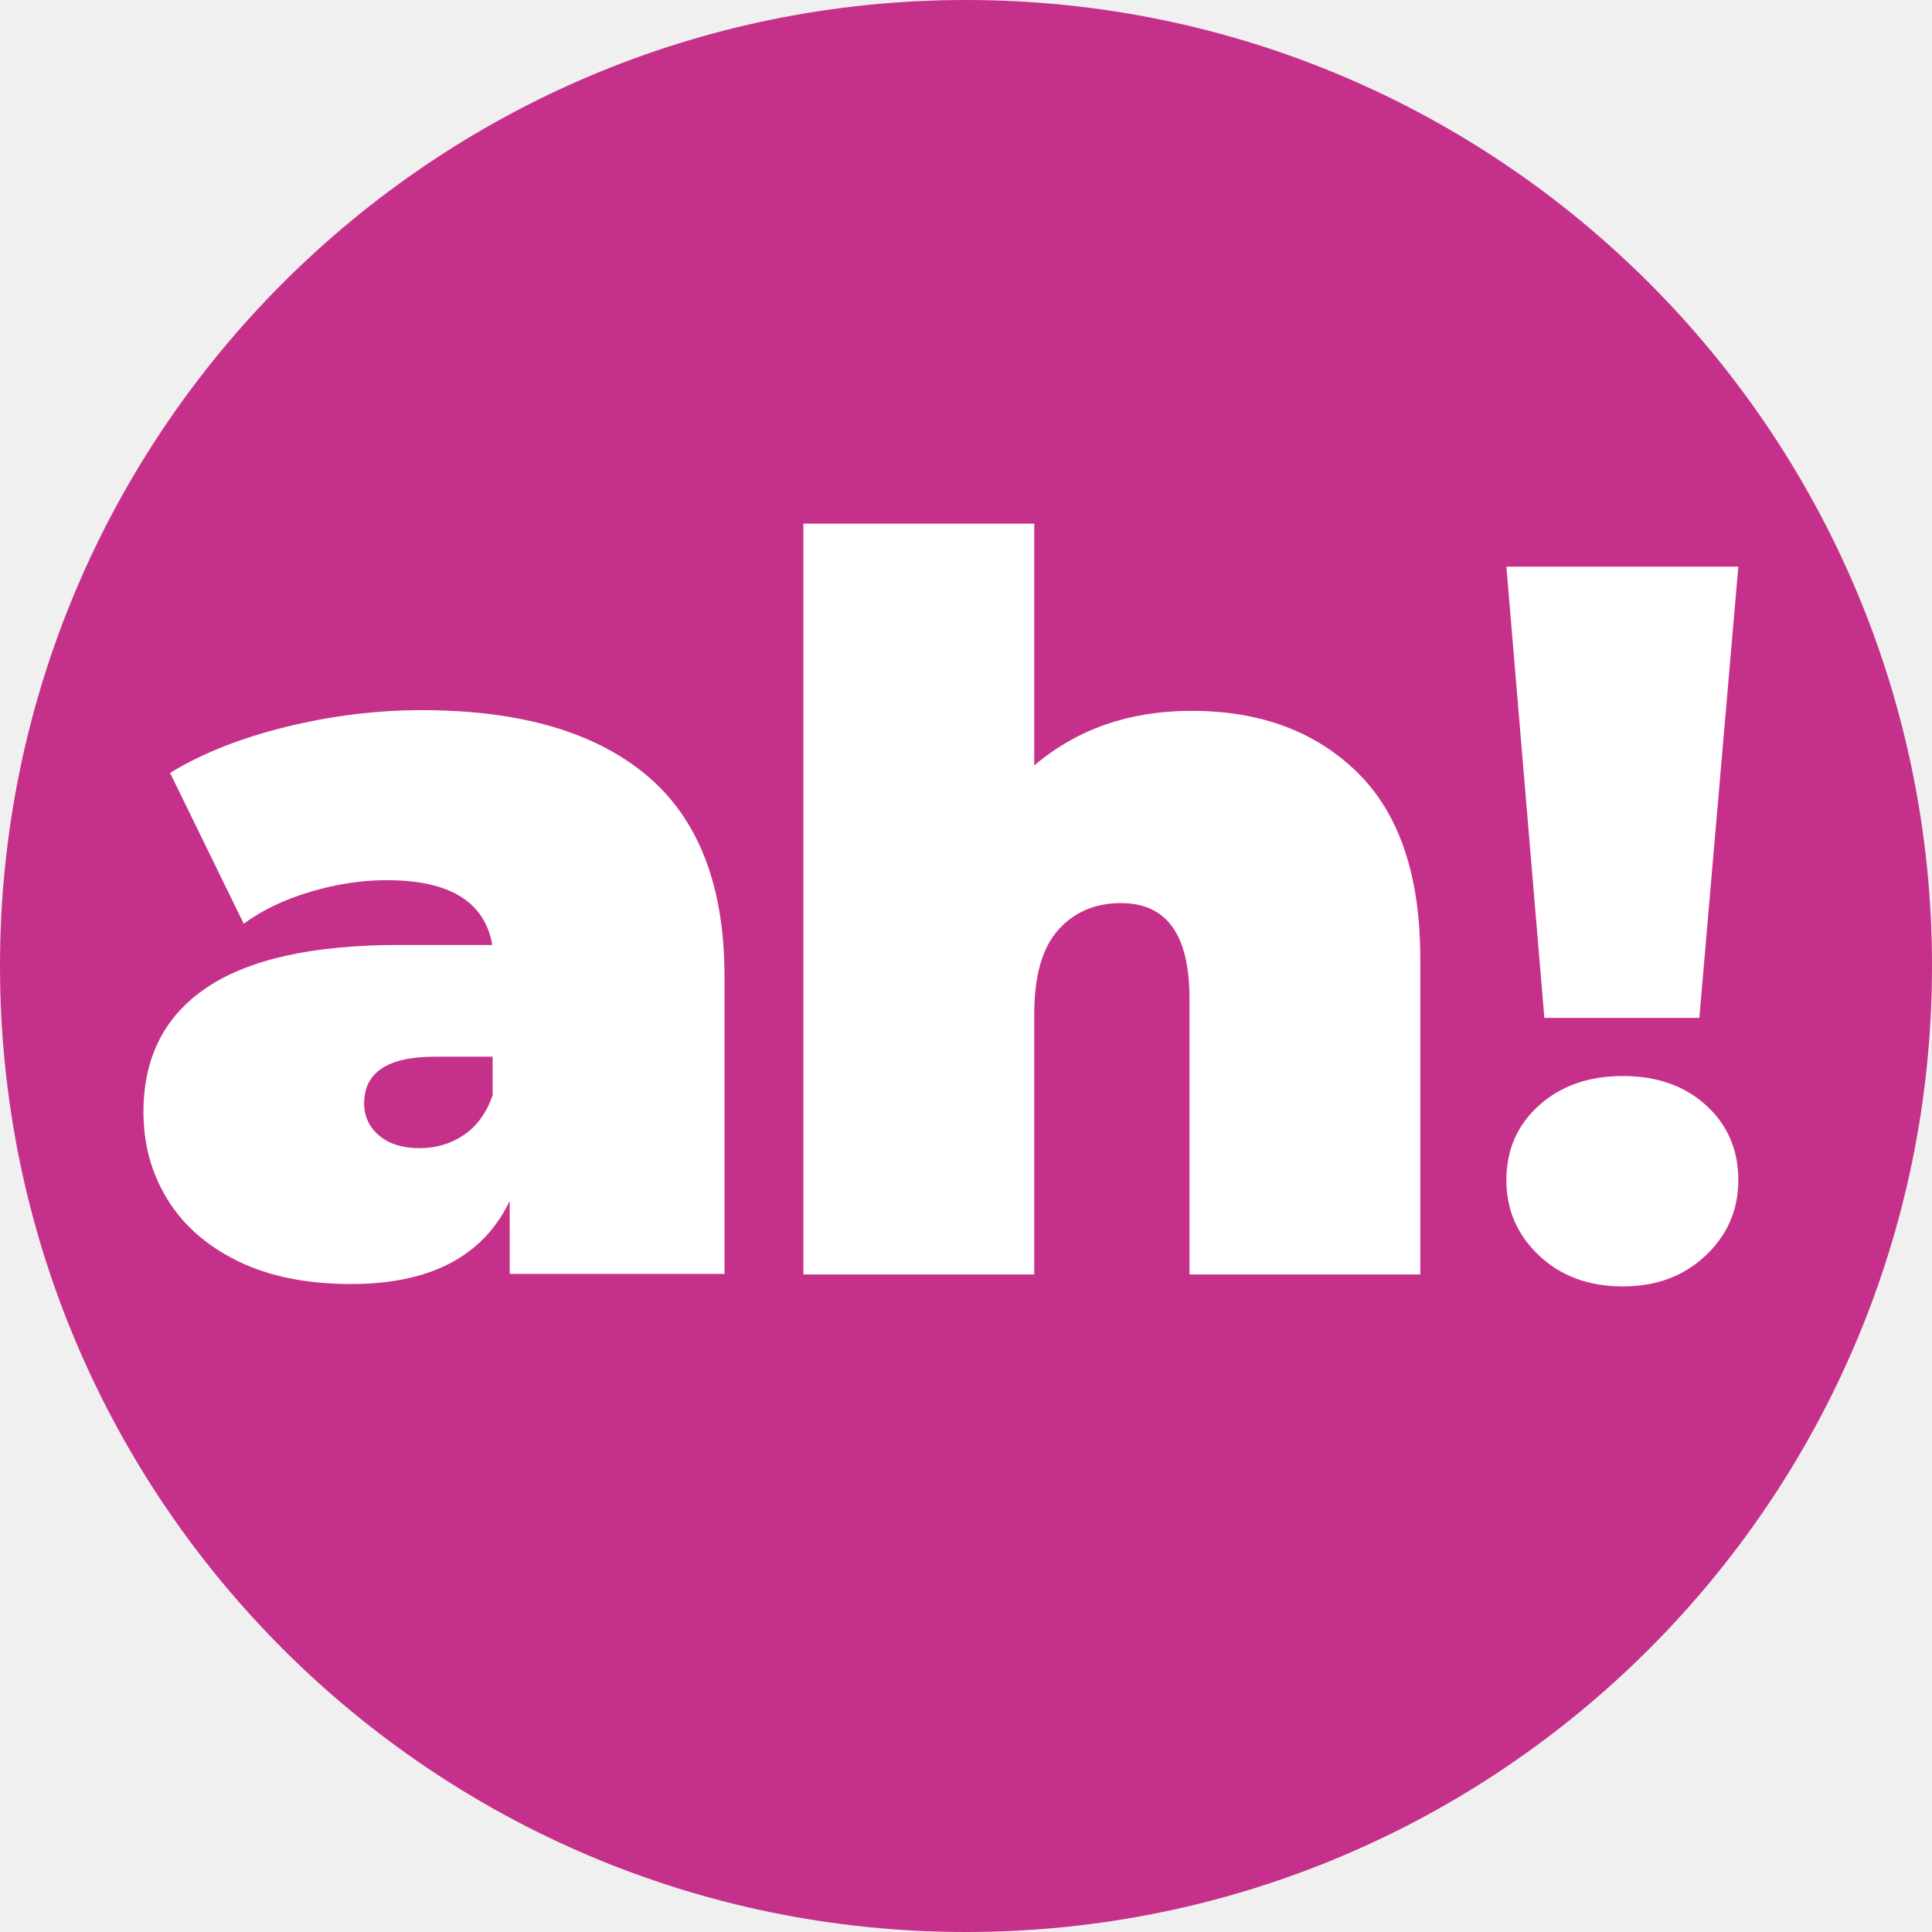
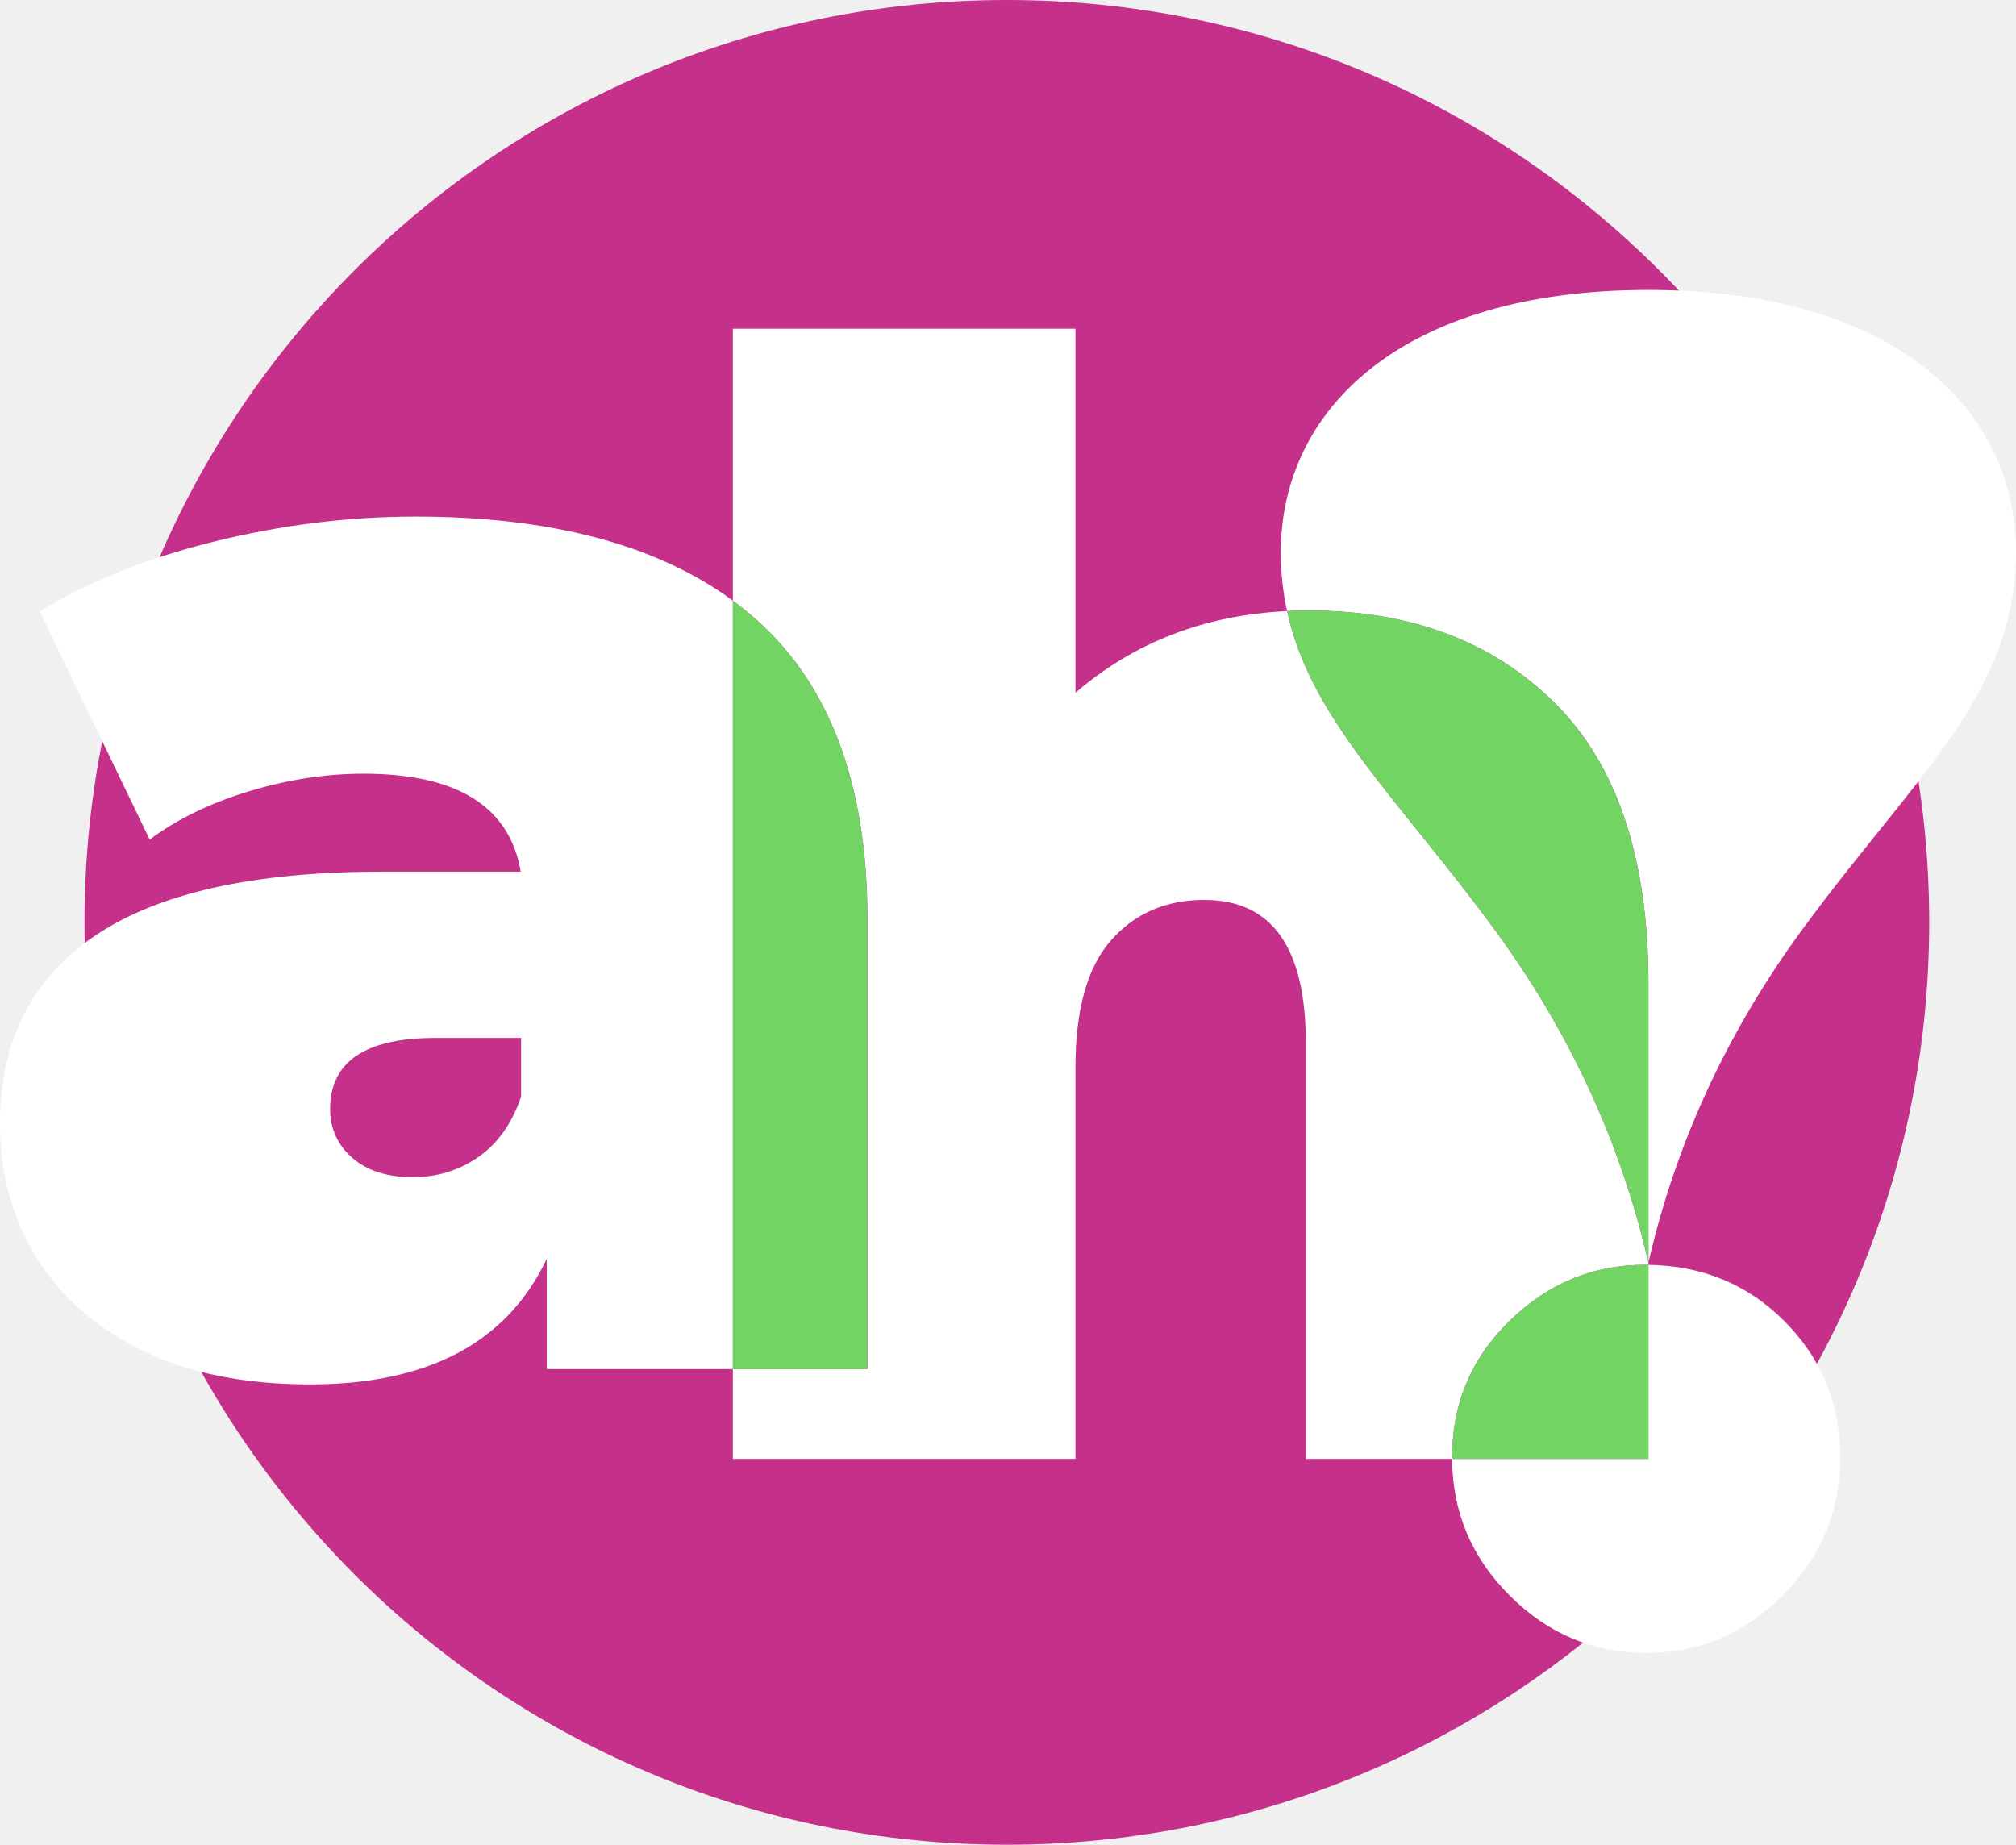
- <svg xmlns="http://www.w3.org/2000/svg" width="808px" height="808px" viewBox="0 0 808 808" version="1.1">
+ <svg xmlns="http://www.w3.org/2000/svg" width="883px" height="808px" viewBox="0 0 883 808" version="1.1">
  <g id="Page-1" stroke="none" stroke-width="1" fill="none" fill-rule="evenodd">
-     <g id="Group-9">
-       <circle id="Oval" fill="#C5318A" cx="404" cy="404" r="404" />
-       <g id="Group-4" transform="translate(60, 219)" fill="#FFFFFF" fill-rule="nonzero">
-         <path d="M570,18 L667,18 L650.69,206.704 L585.881,206.704 L570,18 Z M618.714,319 C604.47,319 592.79,314.7 583.674,306.098 C574.558,297.497 570,286.993 570,274.585 C570,261.895 574.558,251.461 583.674,243.282 C592.79,235.104 604.47,231.015 618.714,231.015 C632.957,231.015 644.566,235.104 653.54,243.282 C662.513,251.461 667,261.895 667,274.585 C667,286.993 662.442,297.497 653.326,306.098 C644.21,314.7 632.673,319 618.714,319 Z" id="ah!" />
-         <path d="M116.366,78 C157.437,78 188.81,87.1 210.486,105.302 C232.162,123.503 243,151.51 243,189.323 L243,313.767 L153.158,313.767 L153.158,283.291 C142.035,306.43 119.932,318 86.847,318 C68.308,318 52.55,314.825 39.573,308.476 C26.596,302.127 16.756,293.52 10.054,282.656 C3.351,271.792 0,259.587 0,246.042 C0,223.185 8.841,205.831 26.525,193.979 C44.208,182.127 71.017,176.201 106.954,176.201 L145.886,176.201 C142.748,158.141 128.06,149.111 101.82,149.111 C91.268,149.111 80.572,150.734 69.734,153.979 C58.896,157.224 49.627,161.668 41.926,167.312 L11.123,104.243 C24.528,96.06 40.714,89.64 59.68,84.984 C78.647,80.328 97.542,78 116.366,78 Z M115.509,261.188 C122.388,261.188 128.55,259.346 133.996,255.662 C139.442,251.977 143.454,246.451 146.034,239.082 L146.034,222.928 L121.958,222.928 C102.181,222.928 92.293,229.446 92.293,242.483 C92.293,247.868 94.371,252.332 98.527,255.874 C102.683,259.417 108.344,261.188 115.509,261.188 Z" id="Combined-Shape" />
-         <path d="M438.318,78.288 C467.08,78.288 490.217,86.893 507.73,104.102 C525.243,121.312 534,147.267 534,181.968 L534,314 L437.464,314 L437.464,198.472 C437.464,171.952 427.924,158.693 408.844,158.693 C398.023,158.693 389.267,162.431 382.575,169.907 C375.882,177.383 372.536,189.162 372.536,205.243 L372.536,314 L276,314 L276,0 L372.536,0 L372.536,101.14 C390.477,85.906 412.404,78.288 438.318,78.288 Z" id="Path" />
-       </g>
+     <g id="Group-5">
+       <circle id="Oval" fill="#C5318A" cx="441" cy="404" r="404" />
+       <path d="M722,554.012 C745.626,554.371 765.441,562.552 781.444,578.556 C797.815,594.926 806,614.864 806,638.37 C806,661.877 797.605,682.025 780.815,698.815 C764.025,715.605 744.087,724 721,724 C697.913,724 677.975,715.605 661.185,698.815 C644.545,682.175 636.151,662.237 636.002,639 L571.957,639 L571.957,456.877 C571.957,415.071 557.13,394.168 527.475,394.168 C510.656,394.168 497.046,400.061 486.645,411.847 C476.244,423.633 471.043,442.201 471.043,467.551 L471.043,639 L321,639 L321,599.674 L239.463,599.674 L239.463,551.406 C222.072,588.054 187.513,606.378 135.785,606.378 C106.799,606.378 82.162,601.35 61.872,591.294 C41.583,581.238 26.198,567.607 15.719,550.4 C5.24,533.193 0,513.864 0,492.411 C0,456.209 13.824,428.723 41.471,409.952 C69.119,391.181 111.036,381.796 167.223,381.796 L228.092,381.796 C223.187,353.192 200.222,338.89 159.196,338.89 C142.697,338.89 125.975,341.46 109.029,346.6 C92.084,351.739 77.591,358.779 65.551,367.717 L17.391,267.828 C38.35,254.867 63.656,244.7 93.31,237.325 C122.965,229.951 152.507,226.264 181.938,226.264 C241.21,226.264 287.564,238.544 321,263.104 L321,144 L471.043,144 L471.043,303.441 C496.694,281.348 527.588,269.417 563.727,267.648 C561.95,259.485 561,250.938 561,241.825 C561,179.534 613.834,127 722,127 C830.166,127 883,179.534 883,241.825 C883,304.116 838.6,340 789.33,407.227 C756.484,452.045 734.04,500.636 722,553 L722,554.012 Z M563.727,267.648 C574.094,315.286 612.607,349.834 654.67,407.227 C687.516,452.045 709.96,500.636 722,553 L722,430.86 C722,376.156 708.39,335.24 681.17,308.111 C653.949,280.981 617.988,267.416 573.285,267.416 C570.059,267.416 566.873,267.493 563.727,267.648 Z M180.733,515.605 C191.439,515.605 201.03,512.668 209.506,506.795 C217.982,500.922 224.227,492.113 228.242,480.367 L228.242,454.616 L190.77,454.616 C159.99,454.616 144.6,465.007 144.6,485.788 C144.6,494.372 147.834,501.487 154.303,507.134 C160.771,512.781 169.581,515.605 180.733,515.605 Z M321,599.674 L379.93,599.674 L379.93,402.578 C379.93,342.689 362.985,298.331 329.094,269.504 C326.486,267.286 323.788,265.152 321,263.104 L321,599.674 Z M722,554.012 C721.459,554.004 720.916,554 720.37,554 C697.704,554 677.975,562.185 661.185,578.556 C644.395,594.926 636,614.864 636,638.37 C636,638.581 636.001,638.79 636.002,639 L722,639 L722,554.012 Z" id="Combined-Shape" fill="#FFFFFF" fill-rule="nonzero" />
+       <path d="M563.727,267.648 C566.873,267.493 570.059,267.416 573.285,267.416 C617.988,267.416 653.949,280.981 681.17,308.111 C708.39,335.24 722,376.156 722,430.86 L722,553 C709.96,500.636 687.516,452.045 654.67,407.227 C612.607,349.834 574.094,315.286 563.727,267.648 Z M722,554.012 L722,639 L636.002,639 C636.001,638.79 636,638.581 636,638.37 C636,614.864 644.395,594.926 661.185,578.556 C677.975,562.185 697.704,554 720.37,554 C720.916,554 721.459,554.004 722,554.012 Z M321,263.104 C323.788,265.152 326.486,267.286 329.094,269.504 C362.985,298.331 379.93,342.689 379.93,402.578 L379.93,599.674 L321,599.674 L321,263.104 Z" id="Combined-Shape" fill="#72D463" fill-rule="nonzero" />
    </g>
  </g>
</svg>
